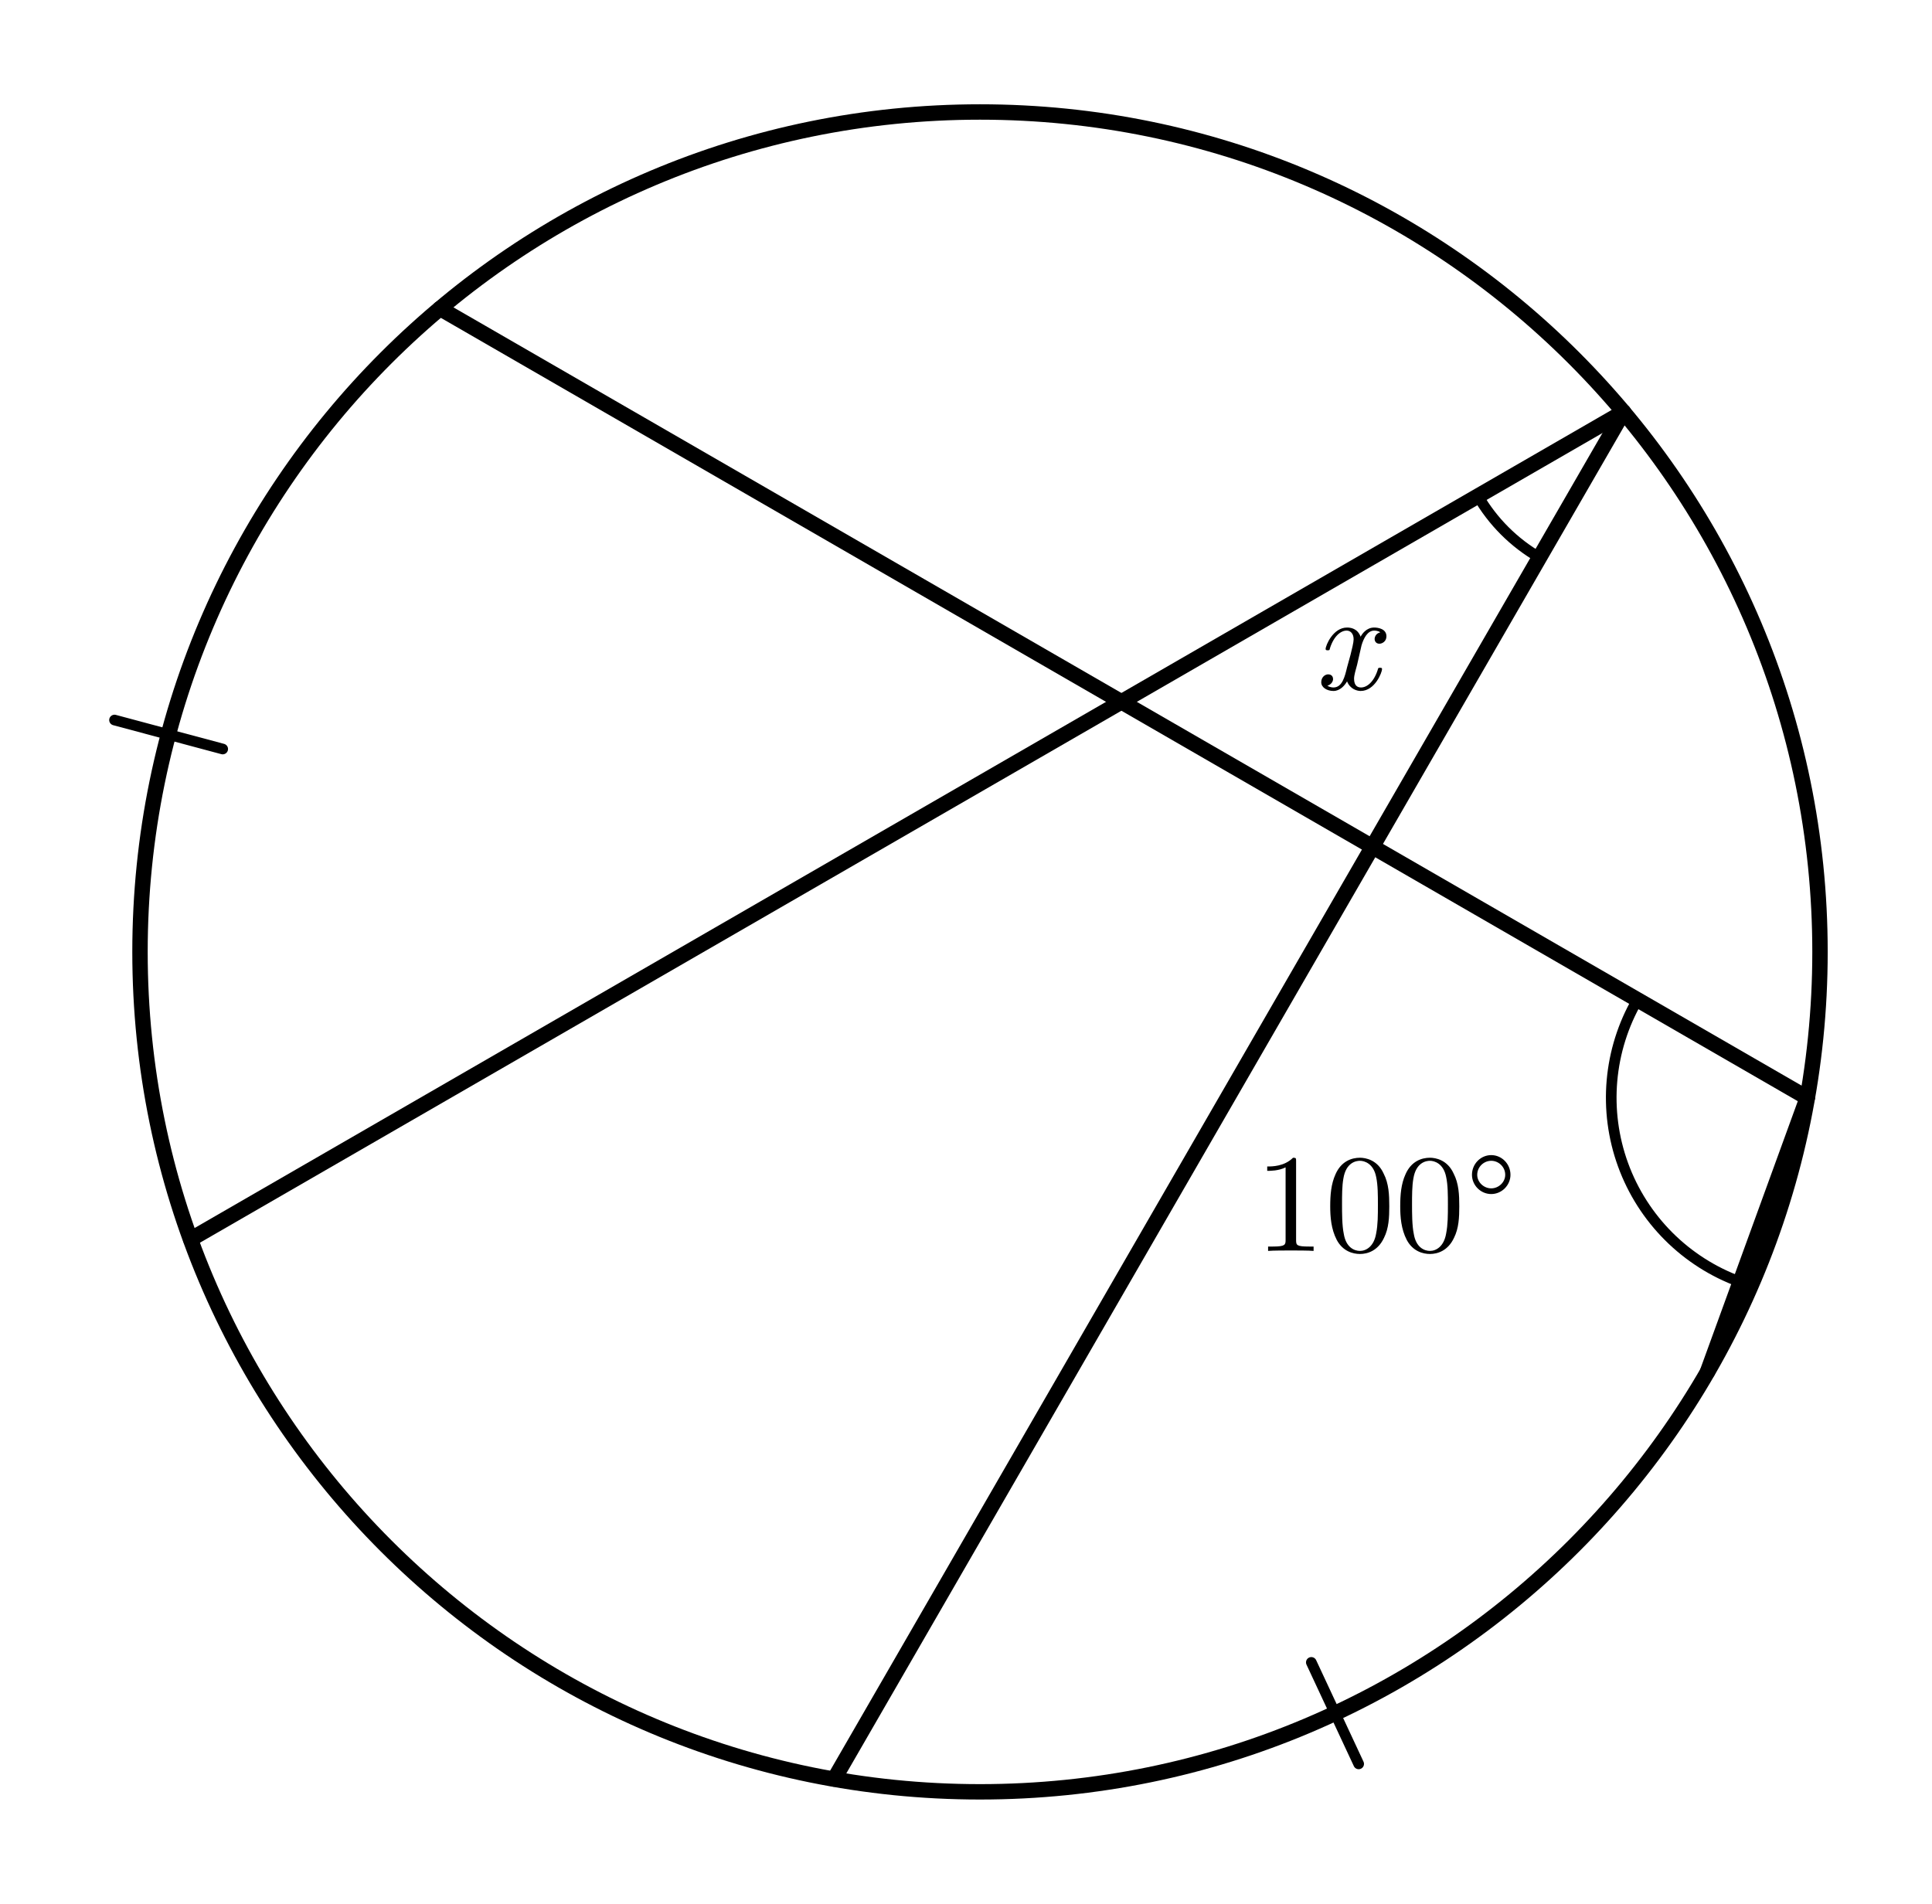
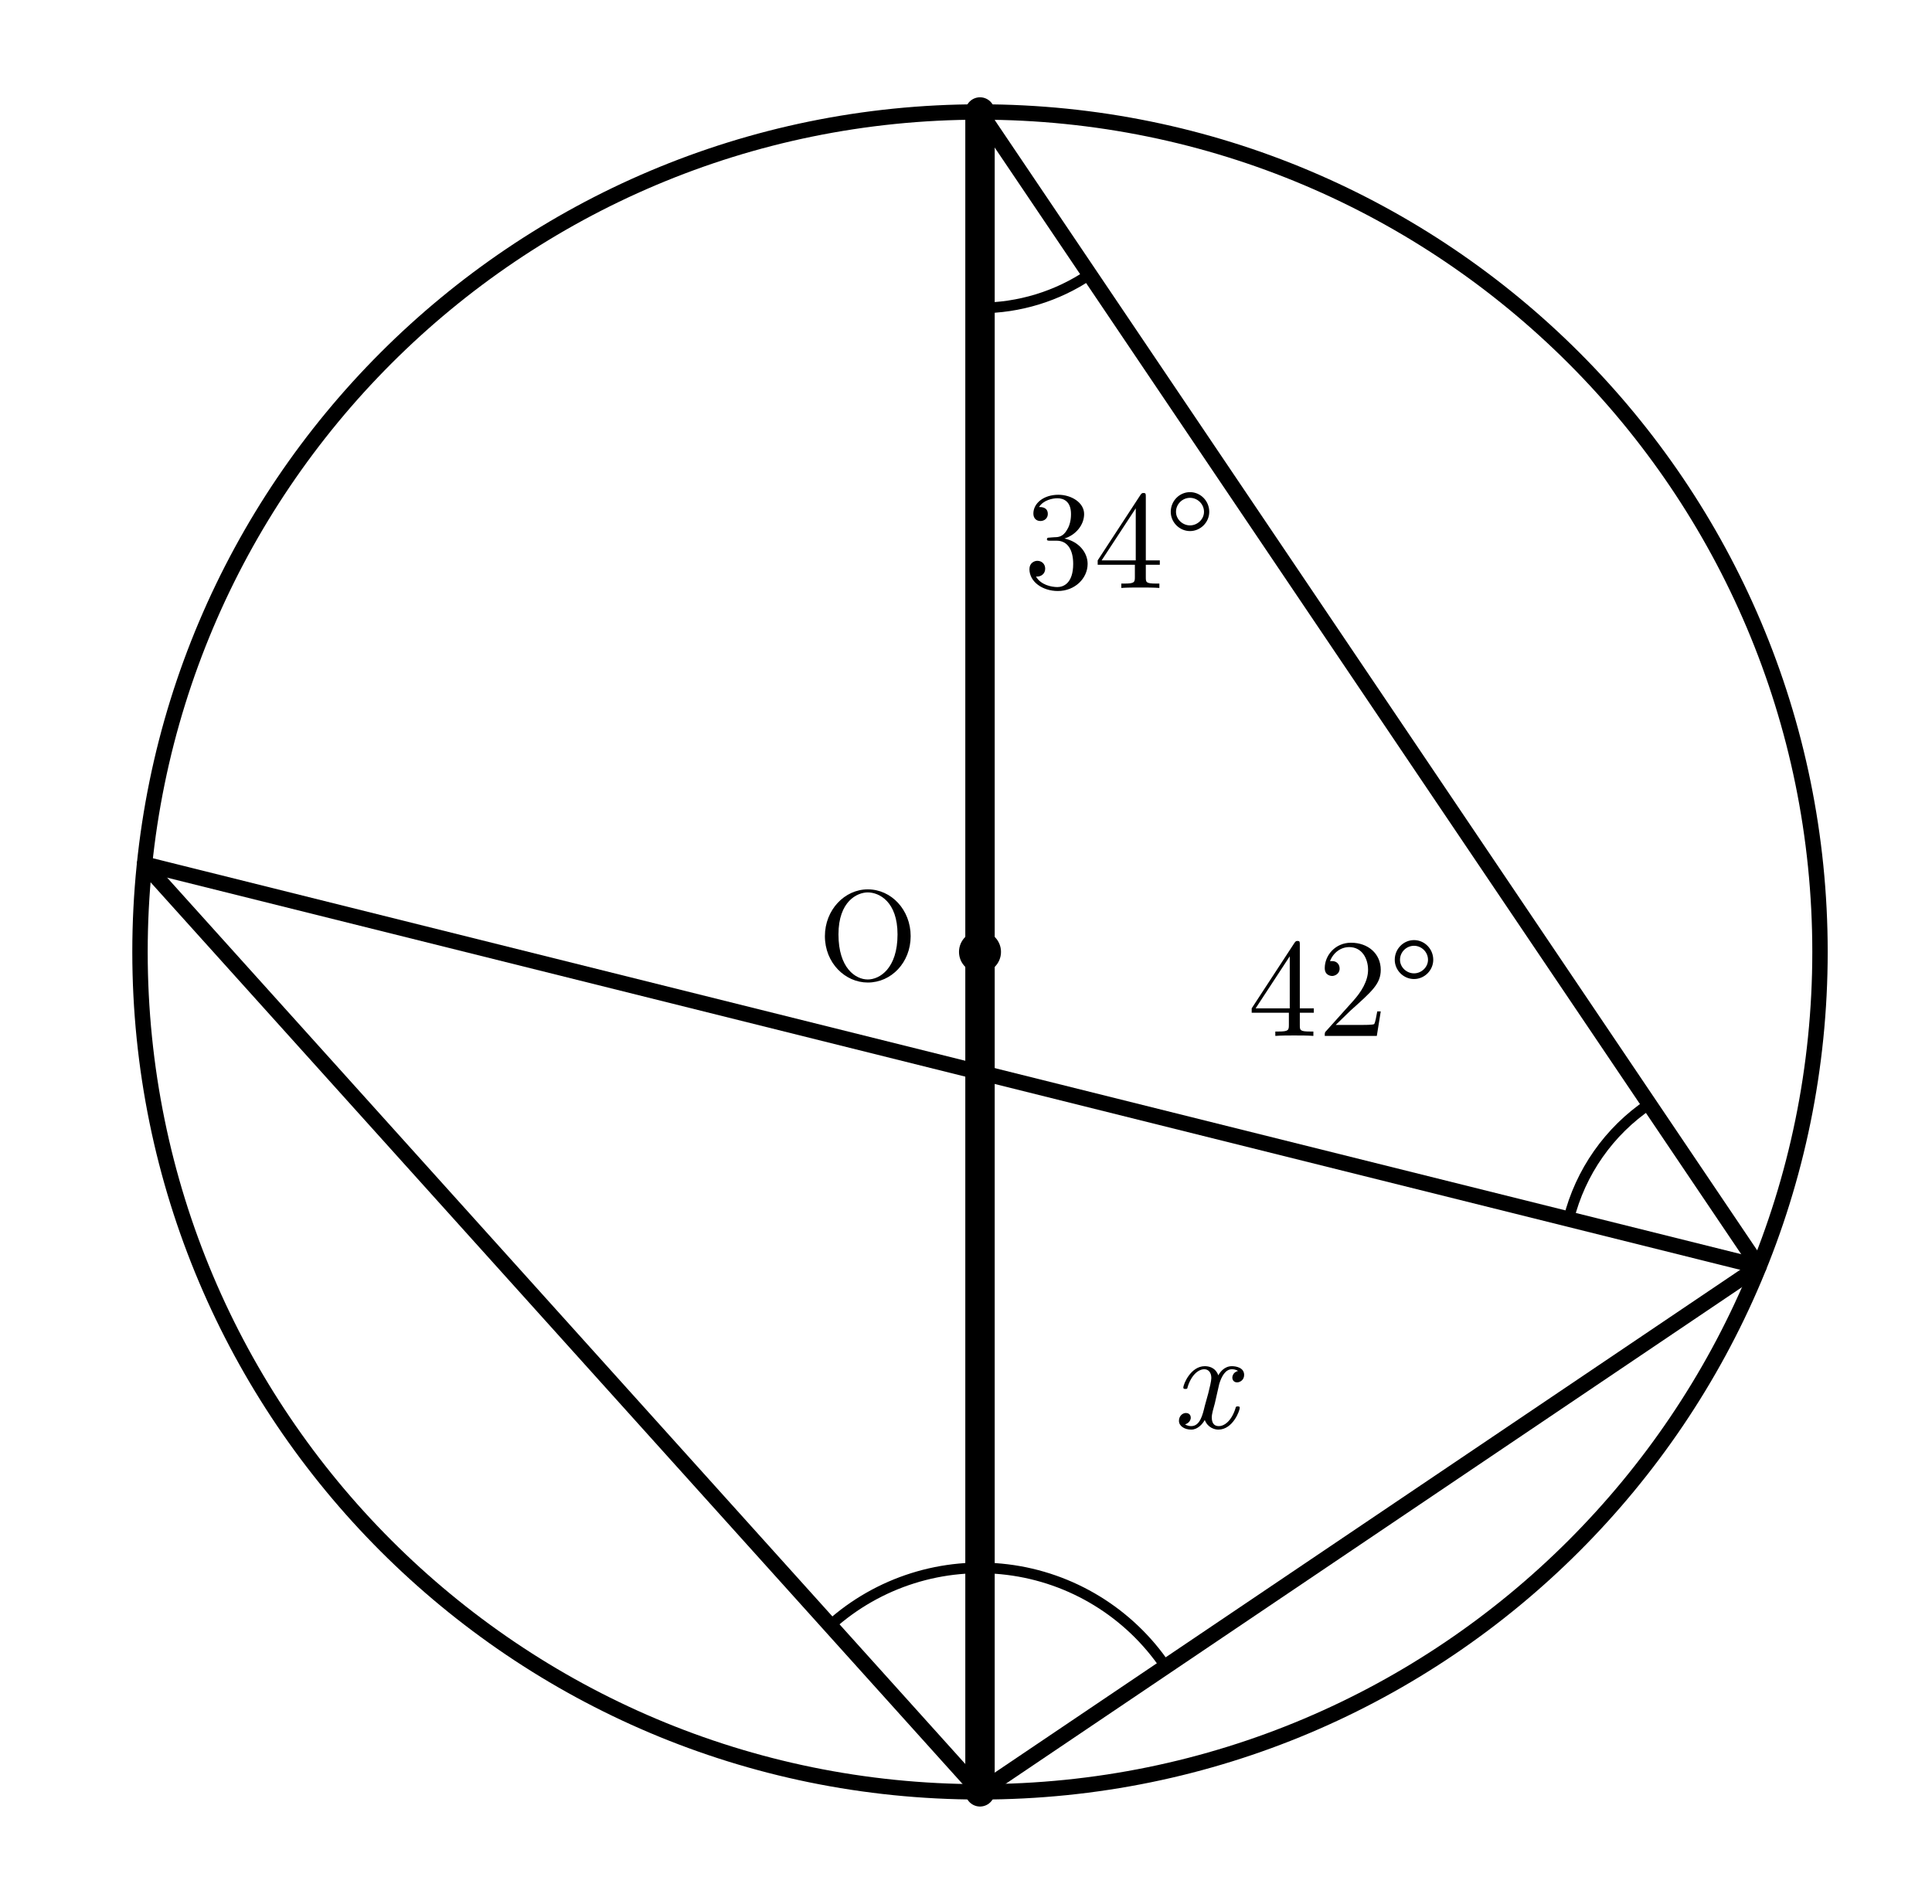
<svg xmlns="http://www.w3.org/2000/svg" width="69mm" height="68mm" viewBox="13 5 69 68">
  <style>
    .main{fill:none;stroke:#000;stroke-width:.55;stroke-linecap:round;stroke-linejoin:round}
    .diameter{fill:none;stroke:#000;stroke-width:1.05;stroke-linecap:round}
    .angle-mark,.tick{fill:none;stroke:#000;stroke-width:.38;stroke-linecap:round}
    .center{fill:#000}
    .angle-label,.point-label{fill:#000;font-family:"CMU Serif","Computer Modern Serif","Latin Modern Roman","Times New Roman",serif;font-style:normal}
    .angle-label{font-size:5px}
    .point-label{font-size:4.6px}
    .var{font-style:italic}
  </style>
  <circle class="main" cx="48" cy="39" r="30" />
-   <line class="main" x1="77.544" y1="44.209" x2="28.716" y2="16.019" />
-   <line class="main" x1="77.544" y1="44.209" x2="73.981" y2="54" />
-   <line class="main" x1="70.981" y1="19.716" x2="19.809" y2="49.261" />
-   <line class="main" x1="70.981" y1="19.716" x2="42.791" y2="68.544" />
-   <line class="tick" x1="20.954" y1="31.753" x2="17.09" y2="30.718" />
-   <line class="tick" x1="59.833" y1="64.377" x2="61.524" y2="68.002" />
-   <path class="angle-mark" d="M 71.482 40.709 A 7 7 0 0 0 75.15 50.787" />
-   <text class="angle-label" x="62.509" y="49.682" text-anchor="middle">100°</text>
-   <path class="angle-mark" d="M 65.785 22.716 A 6 6 0 0 0 67.981 24.912" />
-   <text class="angle-label var" x="61.082" y="29.616" text-anchor="middle">x</text>
+   <line class="diameter" x1="48" y1="9" x2="48" y2="69" />
+   <line class="main" x1="48" y1="9" x2="75.815" y2="50.237" />
+   <line class="main" x1="75.815" y1="50.237" x2="18.164" y2="35.864" />
+   <line class="main" x1="75.815" y1="50.237" x2="48" y2="69" />
+   <line class="main" x1="48" y1="69" x2="18.164" y2="35.864" />
+   <path class="angle-mark" d="M 51.913 14.803 A 7 7 0 0 1 48 16" />
+   <text class="angle-label" x="53" y="26" text-anchor="middle">34°</text>
+   <path class="angle-mark" d="M 69.023 48.543 A 7 7 0 0 1 71.902 44.434" />
+   <text class="angle-label" x="61" y="42" text-anchor="middle">42°</text>
+   <path class="angle-mark" d="M 42.648 63.056 A 8 8 0 0 1 54.632 64.528" />
+   <text class="angle-label var" x="56" y="56" text-anchor="middle">x</text>
+   <circle class="center" cx="48" cy="39" r=".75" />
+   <text class="point-label" x="44" y="40" text-anchor="middle">O</text>
</svg>
